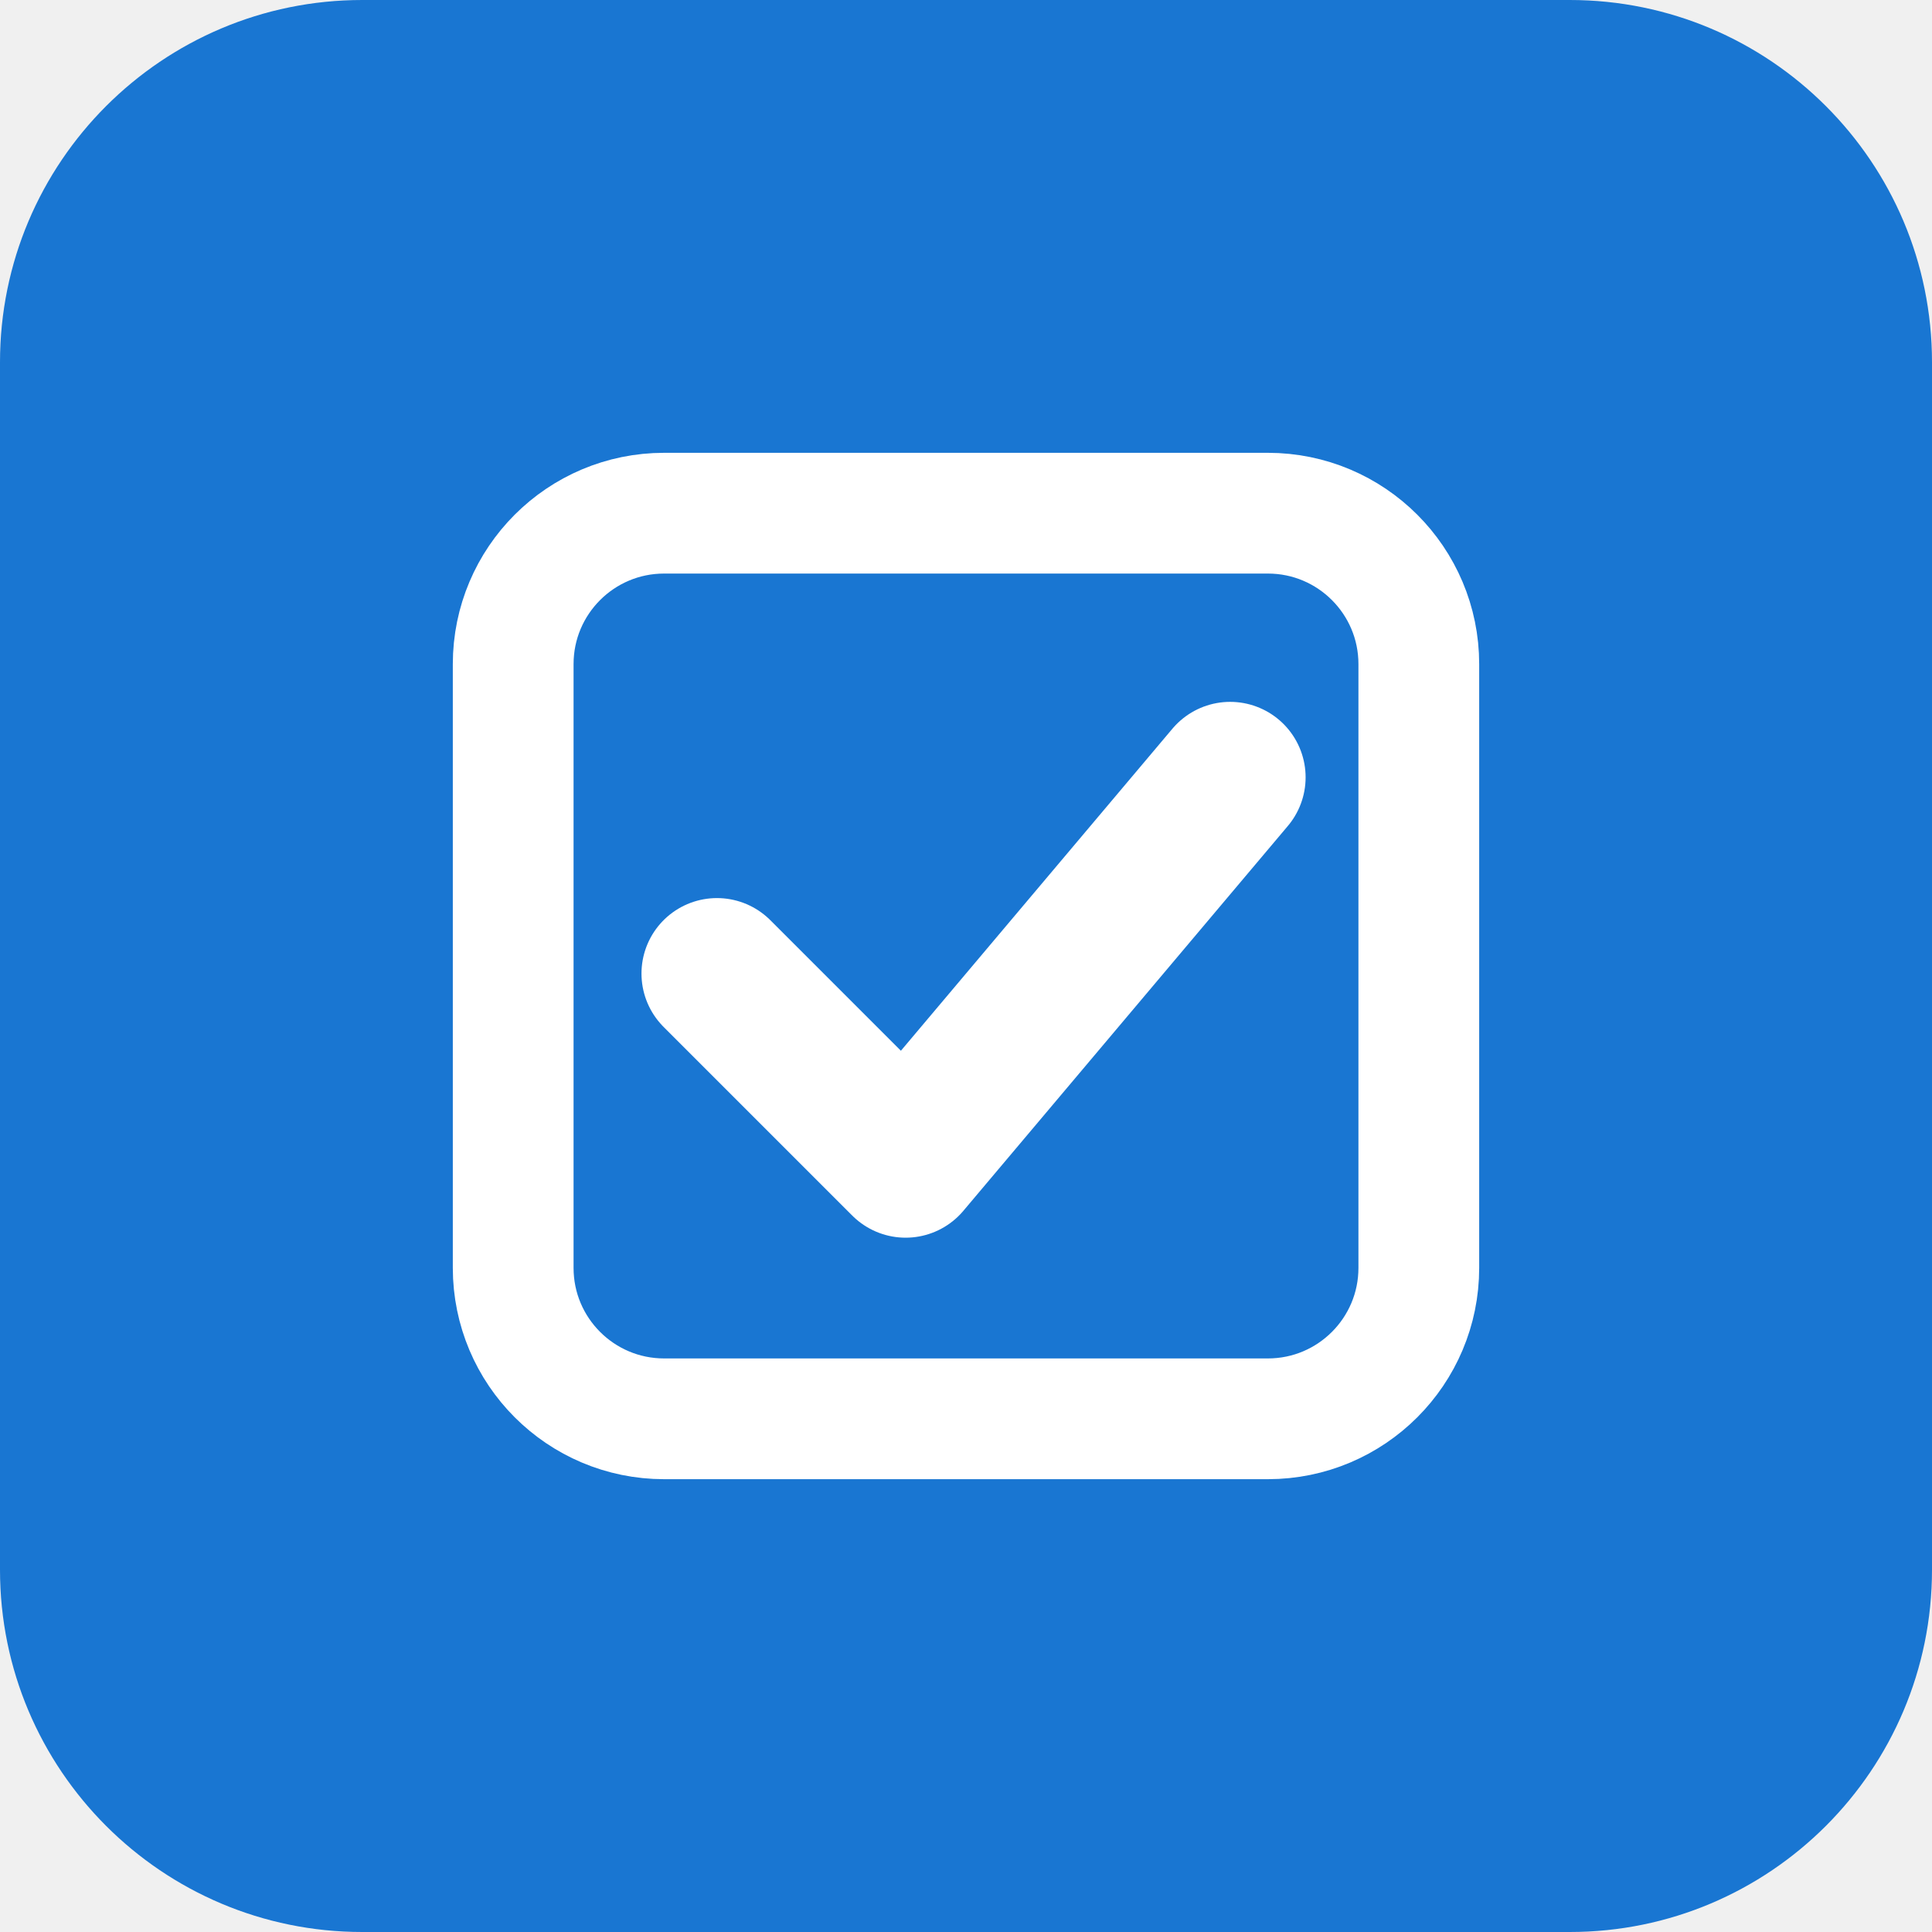
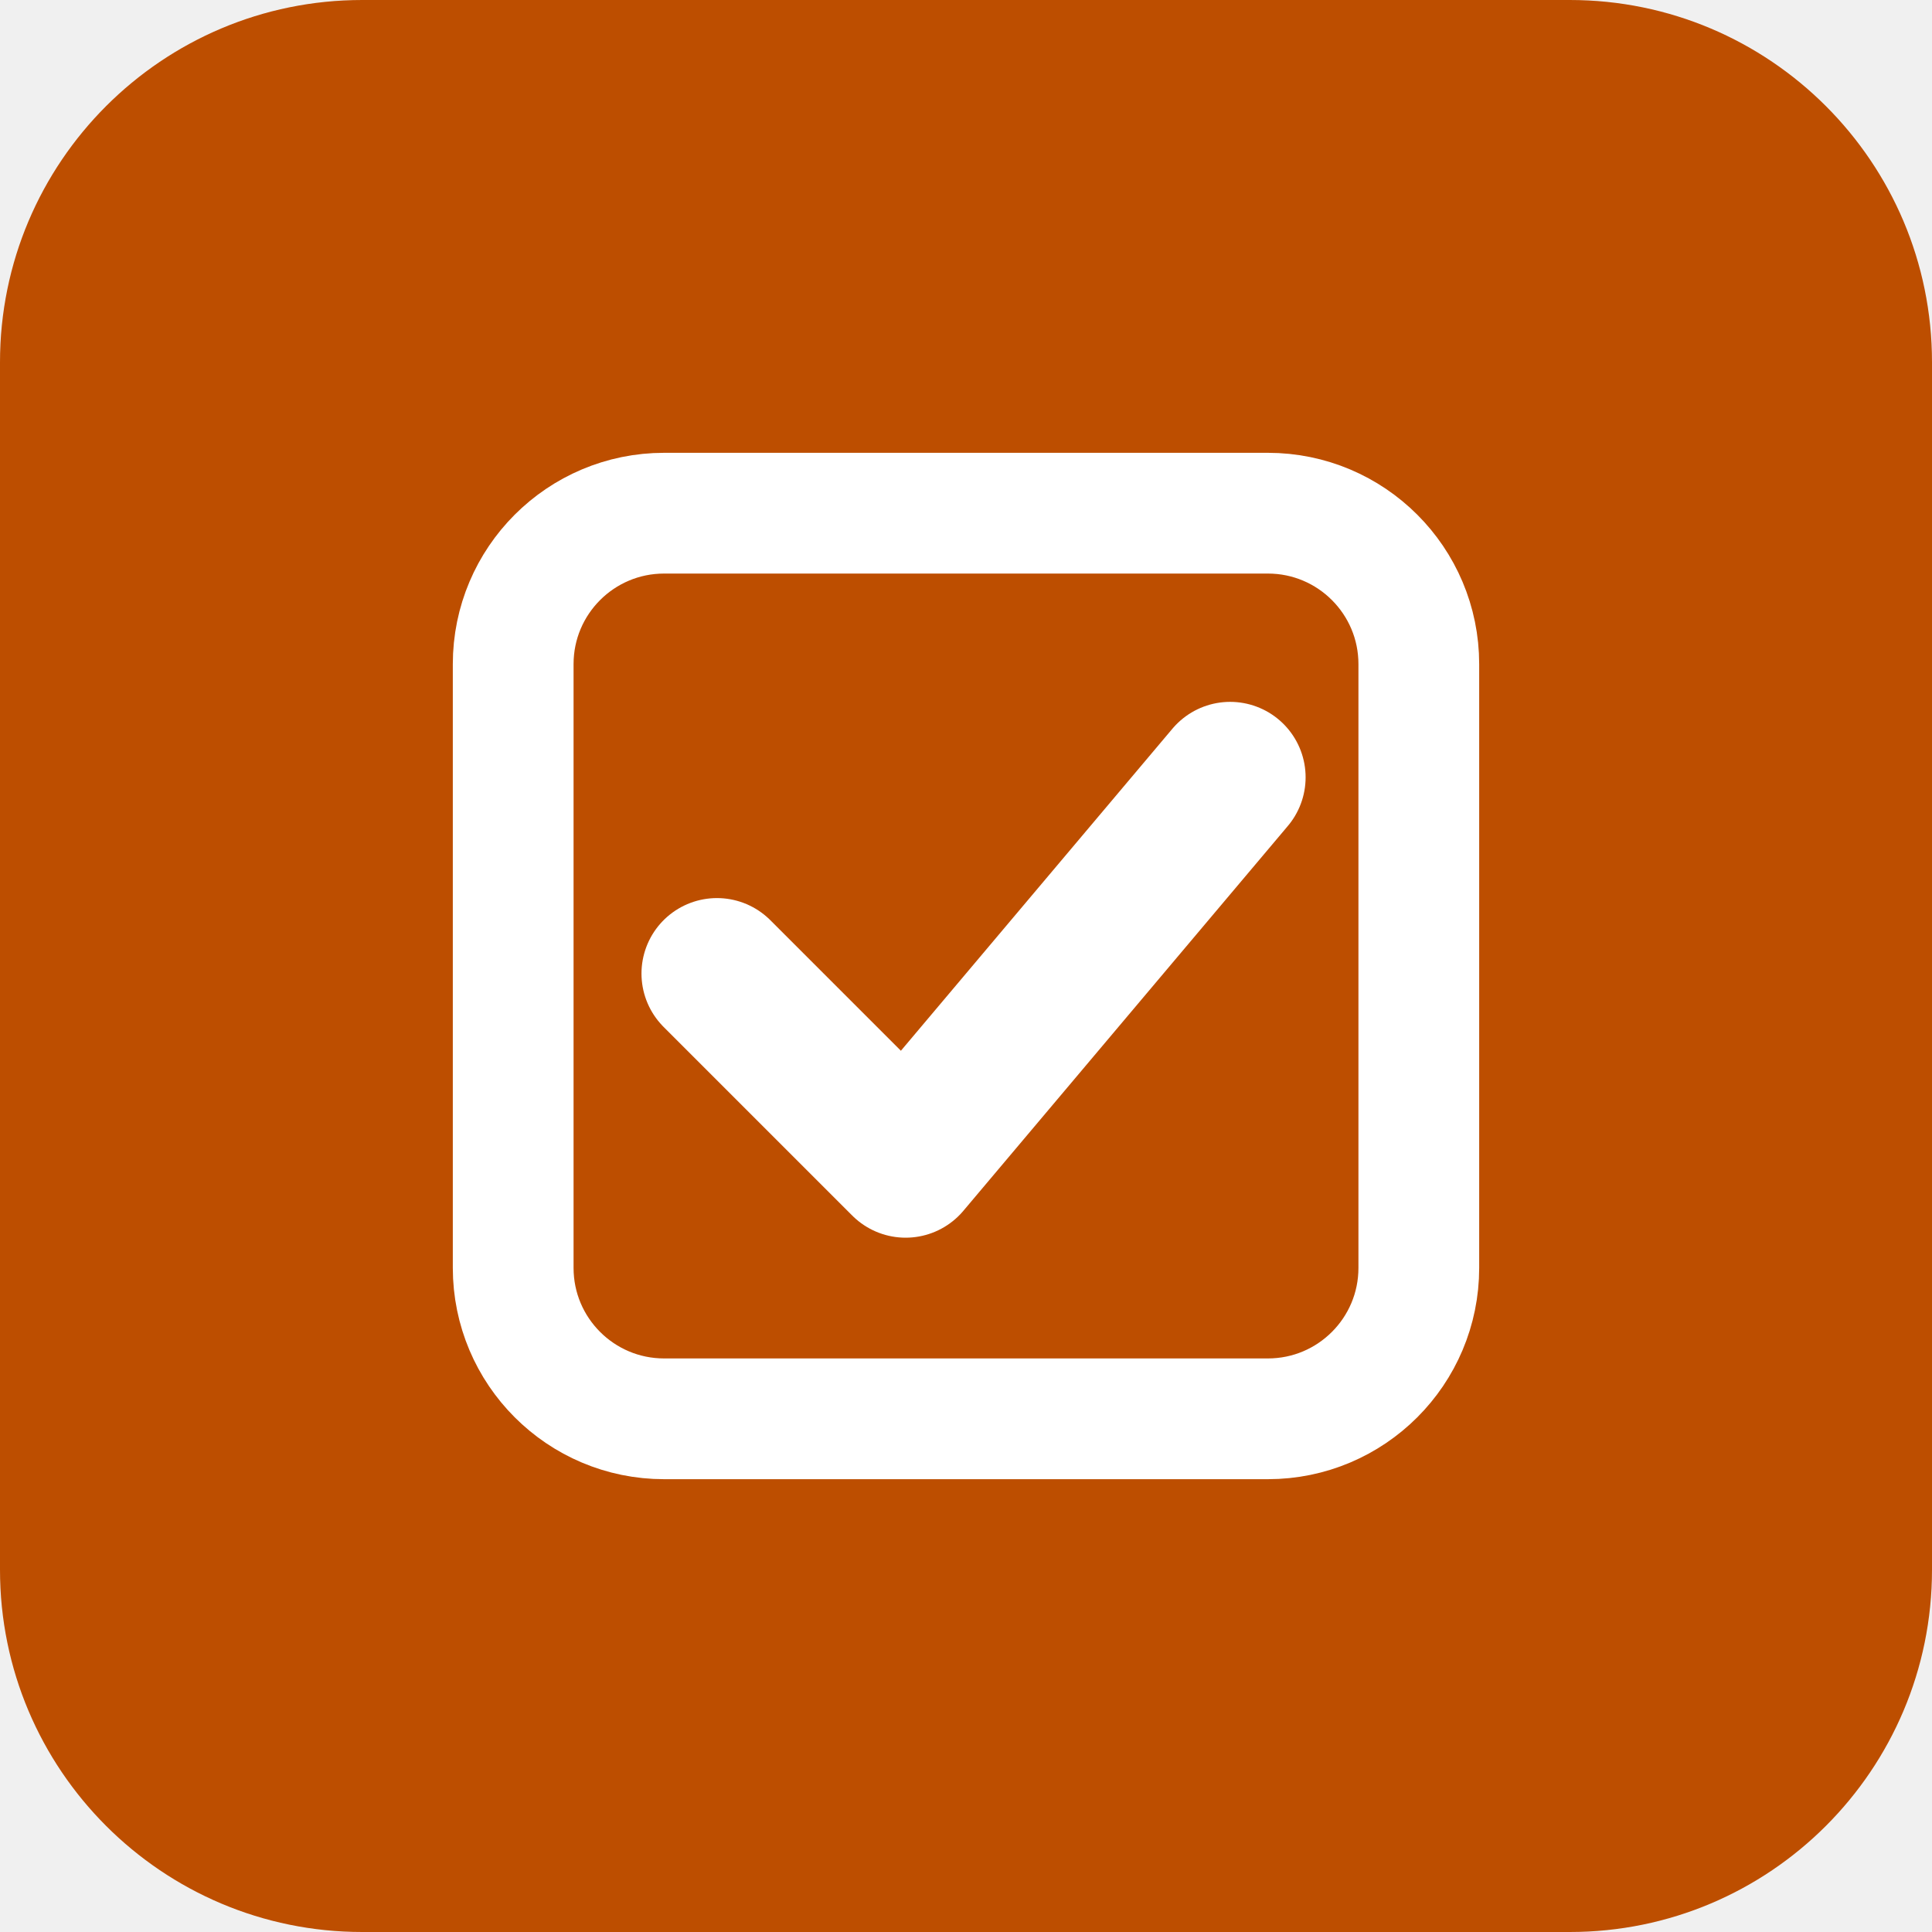
<svg xmlns="http://www.w3.org/2000/svg" viewBox="0 0 512 512">
-   <rect width="512" height="512" rx="96" fill="#1976d2" />
+   <rect width="512" height="512" rx="96" fill="#bd4e00" />
  <rect x="136" y="136" width="240" height="240" rx="40" fill="none" stroke="#fff" stroke-width="32" />
  <path d="M190,258 L240,308 L326,206" fill="none" stroke="#fff" stroke-width="40" stroke-linecap="round" stroke-linejoin="round" />
</svg>
